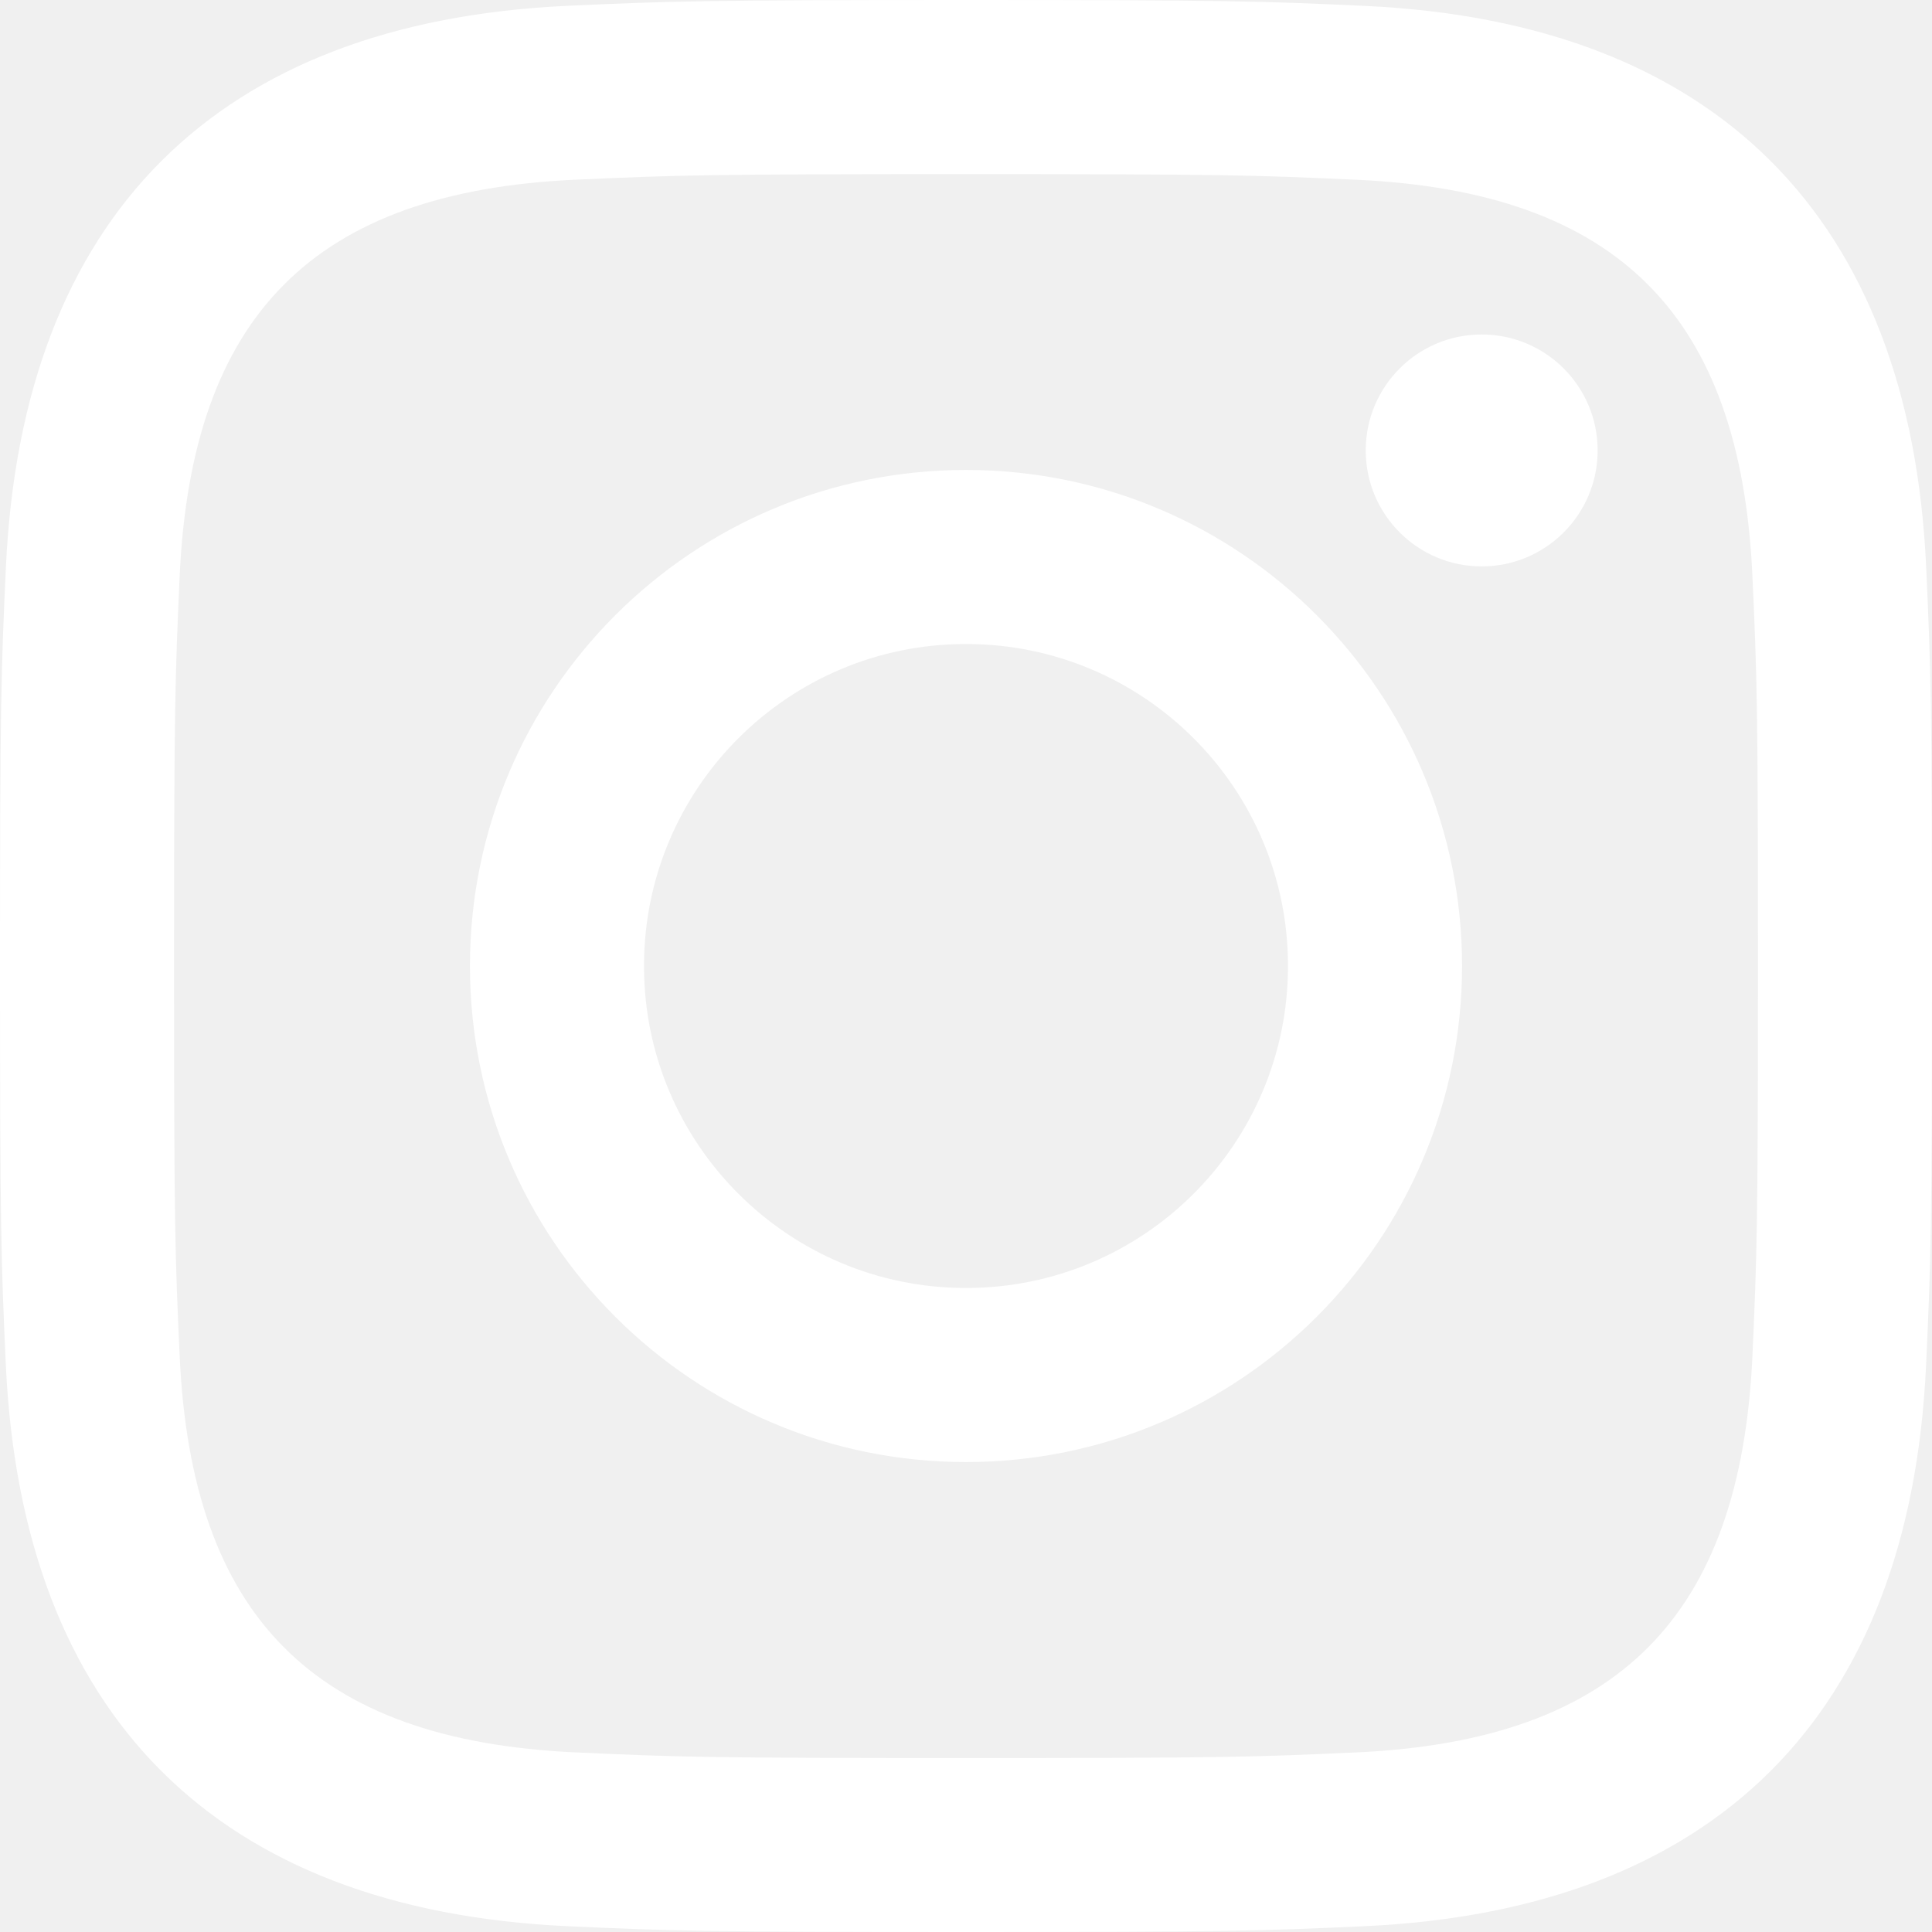
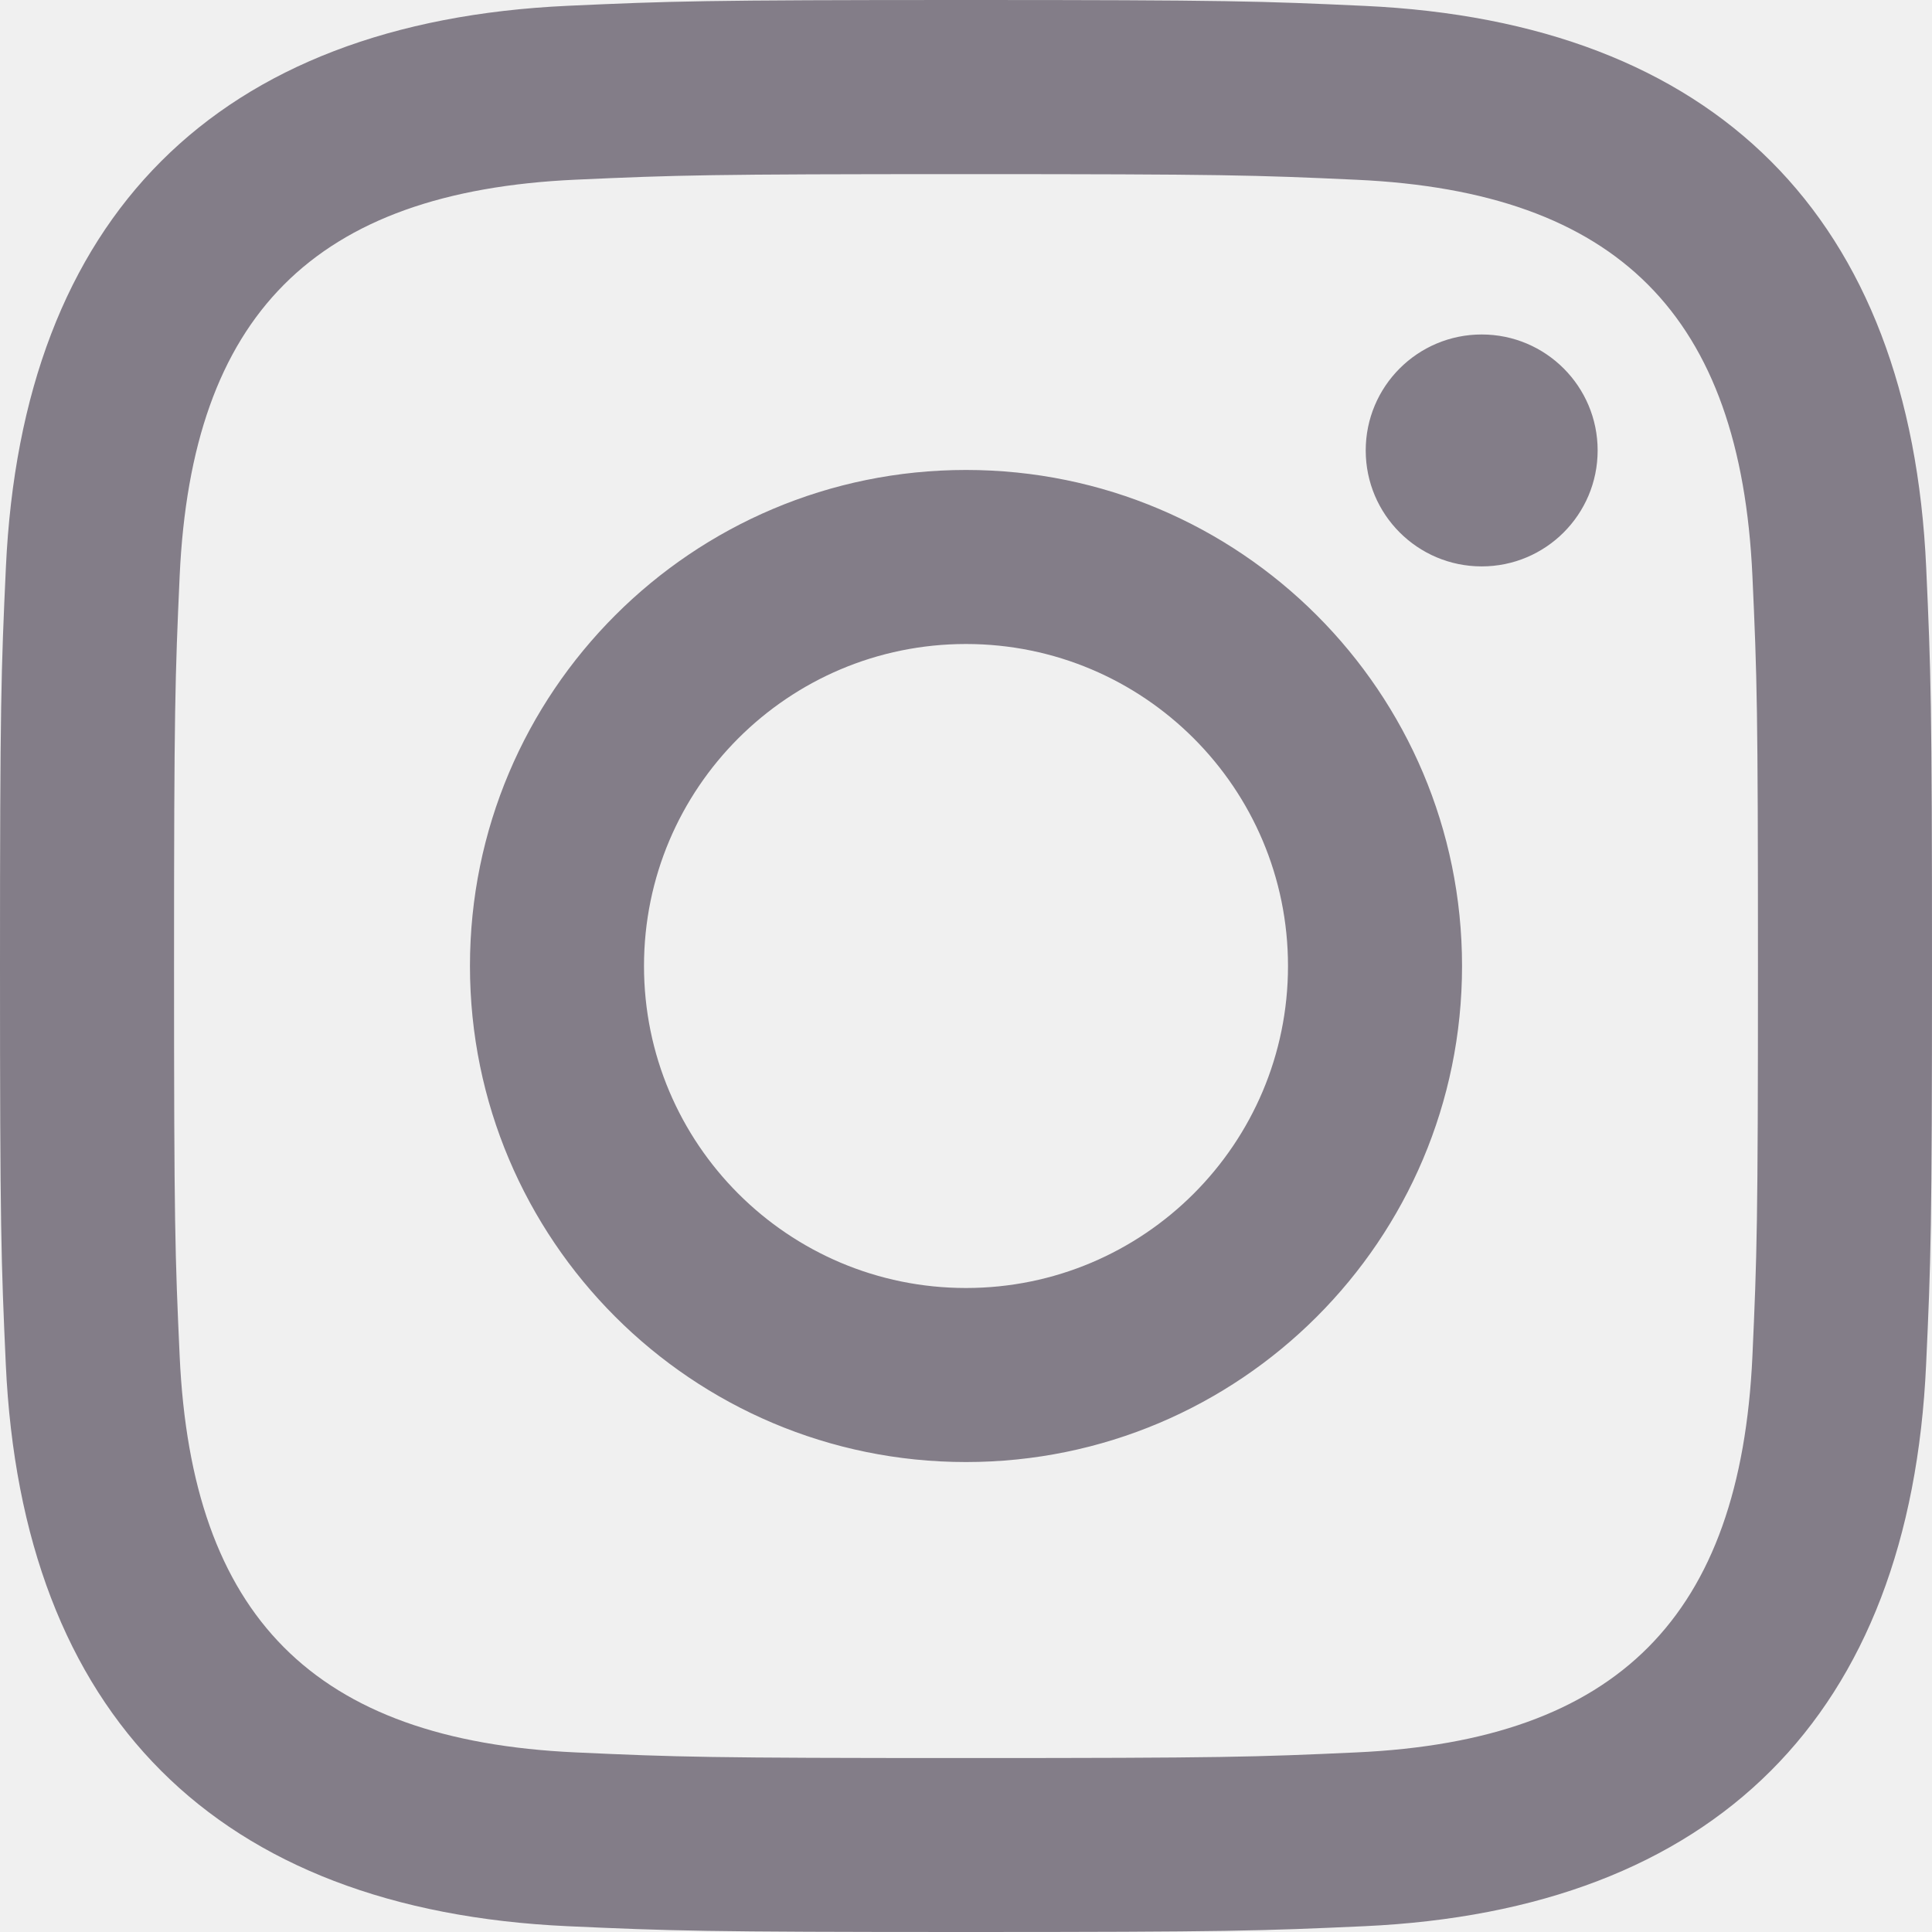
<svg xmlns="http://www.w3.org/2000/svg" width="24" height="24">
-   <path fill="#FFF" d="M12 2.163c3.204 0 3.584.012 4.85.07 3.252.148 4.771 1.691 4.919 4.919.058 1.265.069 1.645.069 4.849 0 3.205-.012 3.584-.069 4.849-.149 3.225-1.664 4.771-4.919 4.919-1.266.058-1.644.07-4.85.07-3.204 0-3.584-.012-4.849-.07-3.26-.149-4.771-1.699-4.919-4.92-.058-1.265-.07-1.644-.07-4.849 0-3.204.013-3.583.07-4.849.149-3.227 1.664-4.771 4.919-4.919 1.266-.057 1.645-.069 4.849-.069zM12 0C8.741 0 8.333.014 7.053.072 2.695.272.273 2.69.073 7.052.014 8.333 0 8.741 0 12c0 3.259.014 3.668.072 4.948.2 4.358 2.618 6.78 6.98 6.98C8.333 23.986 8.741 24 12 24c3.259 0 3.668-.014 4.948-.072 4.354-.2 6.782-2.618 6.979-6.98.059-1.28.073-1.689.073-4.948 0-3.259-.014-3.667-.072-4.947-.196-4.354-2.617-6.78-6.979-6.98C15.668.014 15.259 0 12 0zm0 5.838a6.162 6.162 0 100 12.324 6.162 6.162 0 000-12.324zM12 16a4 4 0 110-8 4 4 0 010 8zm6.406-11.845a1.44 1.44 0 100 2.881 1.44 1.44 0 000-2.881z" />
+   <path fill="#837D88" d="M12 2.163c3.204 0 3.584.012 4.85.07 3.252.148 4.771 1.691 4.919 4.919.058 1.265.069 1.645.069 4.849 0 3.205-.012 3.584-.069 4.849-.149 3.225-1.664 4.771-4.919 4.919-1.266.058-1.644.07-4.85.07-3.204 0-3.584-.012-4.849-.07-3.26-.149-4.771-1.699-4.919-4.92-.058-1.265-.07-1.644-.07-4.849 0-3.204.013-3.583.07-4.849.149-3.227 1.664-4.771 4.919-4.919 1.266-.057 1.645-.069 4.849-.069zM12 0C8.741 0 8.333.014 7.053.072 2.695.272.273 2.69.073 7.052.014 8.333 0 8.741 0 12c0 3.259.014 3.668.072 4.948.2 4.358 2.618 6.78 6.98 6.98C8.333 23.986 8.741 24 12 24c3.259 0 3.668-.014 4.948-.072 4.354-.2 6.782-2.618 6.979-6.98.059-1.28.073-1.689.073-4.948 0-3.259-.014-3.667-.072-4.947-.196-4.354-2.617-6.78-6.979-6.98C15.668.014 15.259 0 12 0zm0 5.838a6.162 6.162 0 100 12.324 6.162 6.162 0 000-12.324zM12 16a4 4 0 110-8 4 4 0 010 8zm6.406-11.845a1.44 1.44 0 100 2.881 1.44 1.44 0 000-2.881z" />
</svg>
